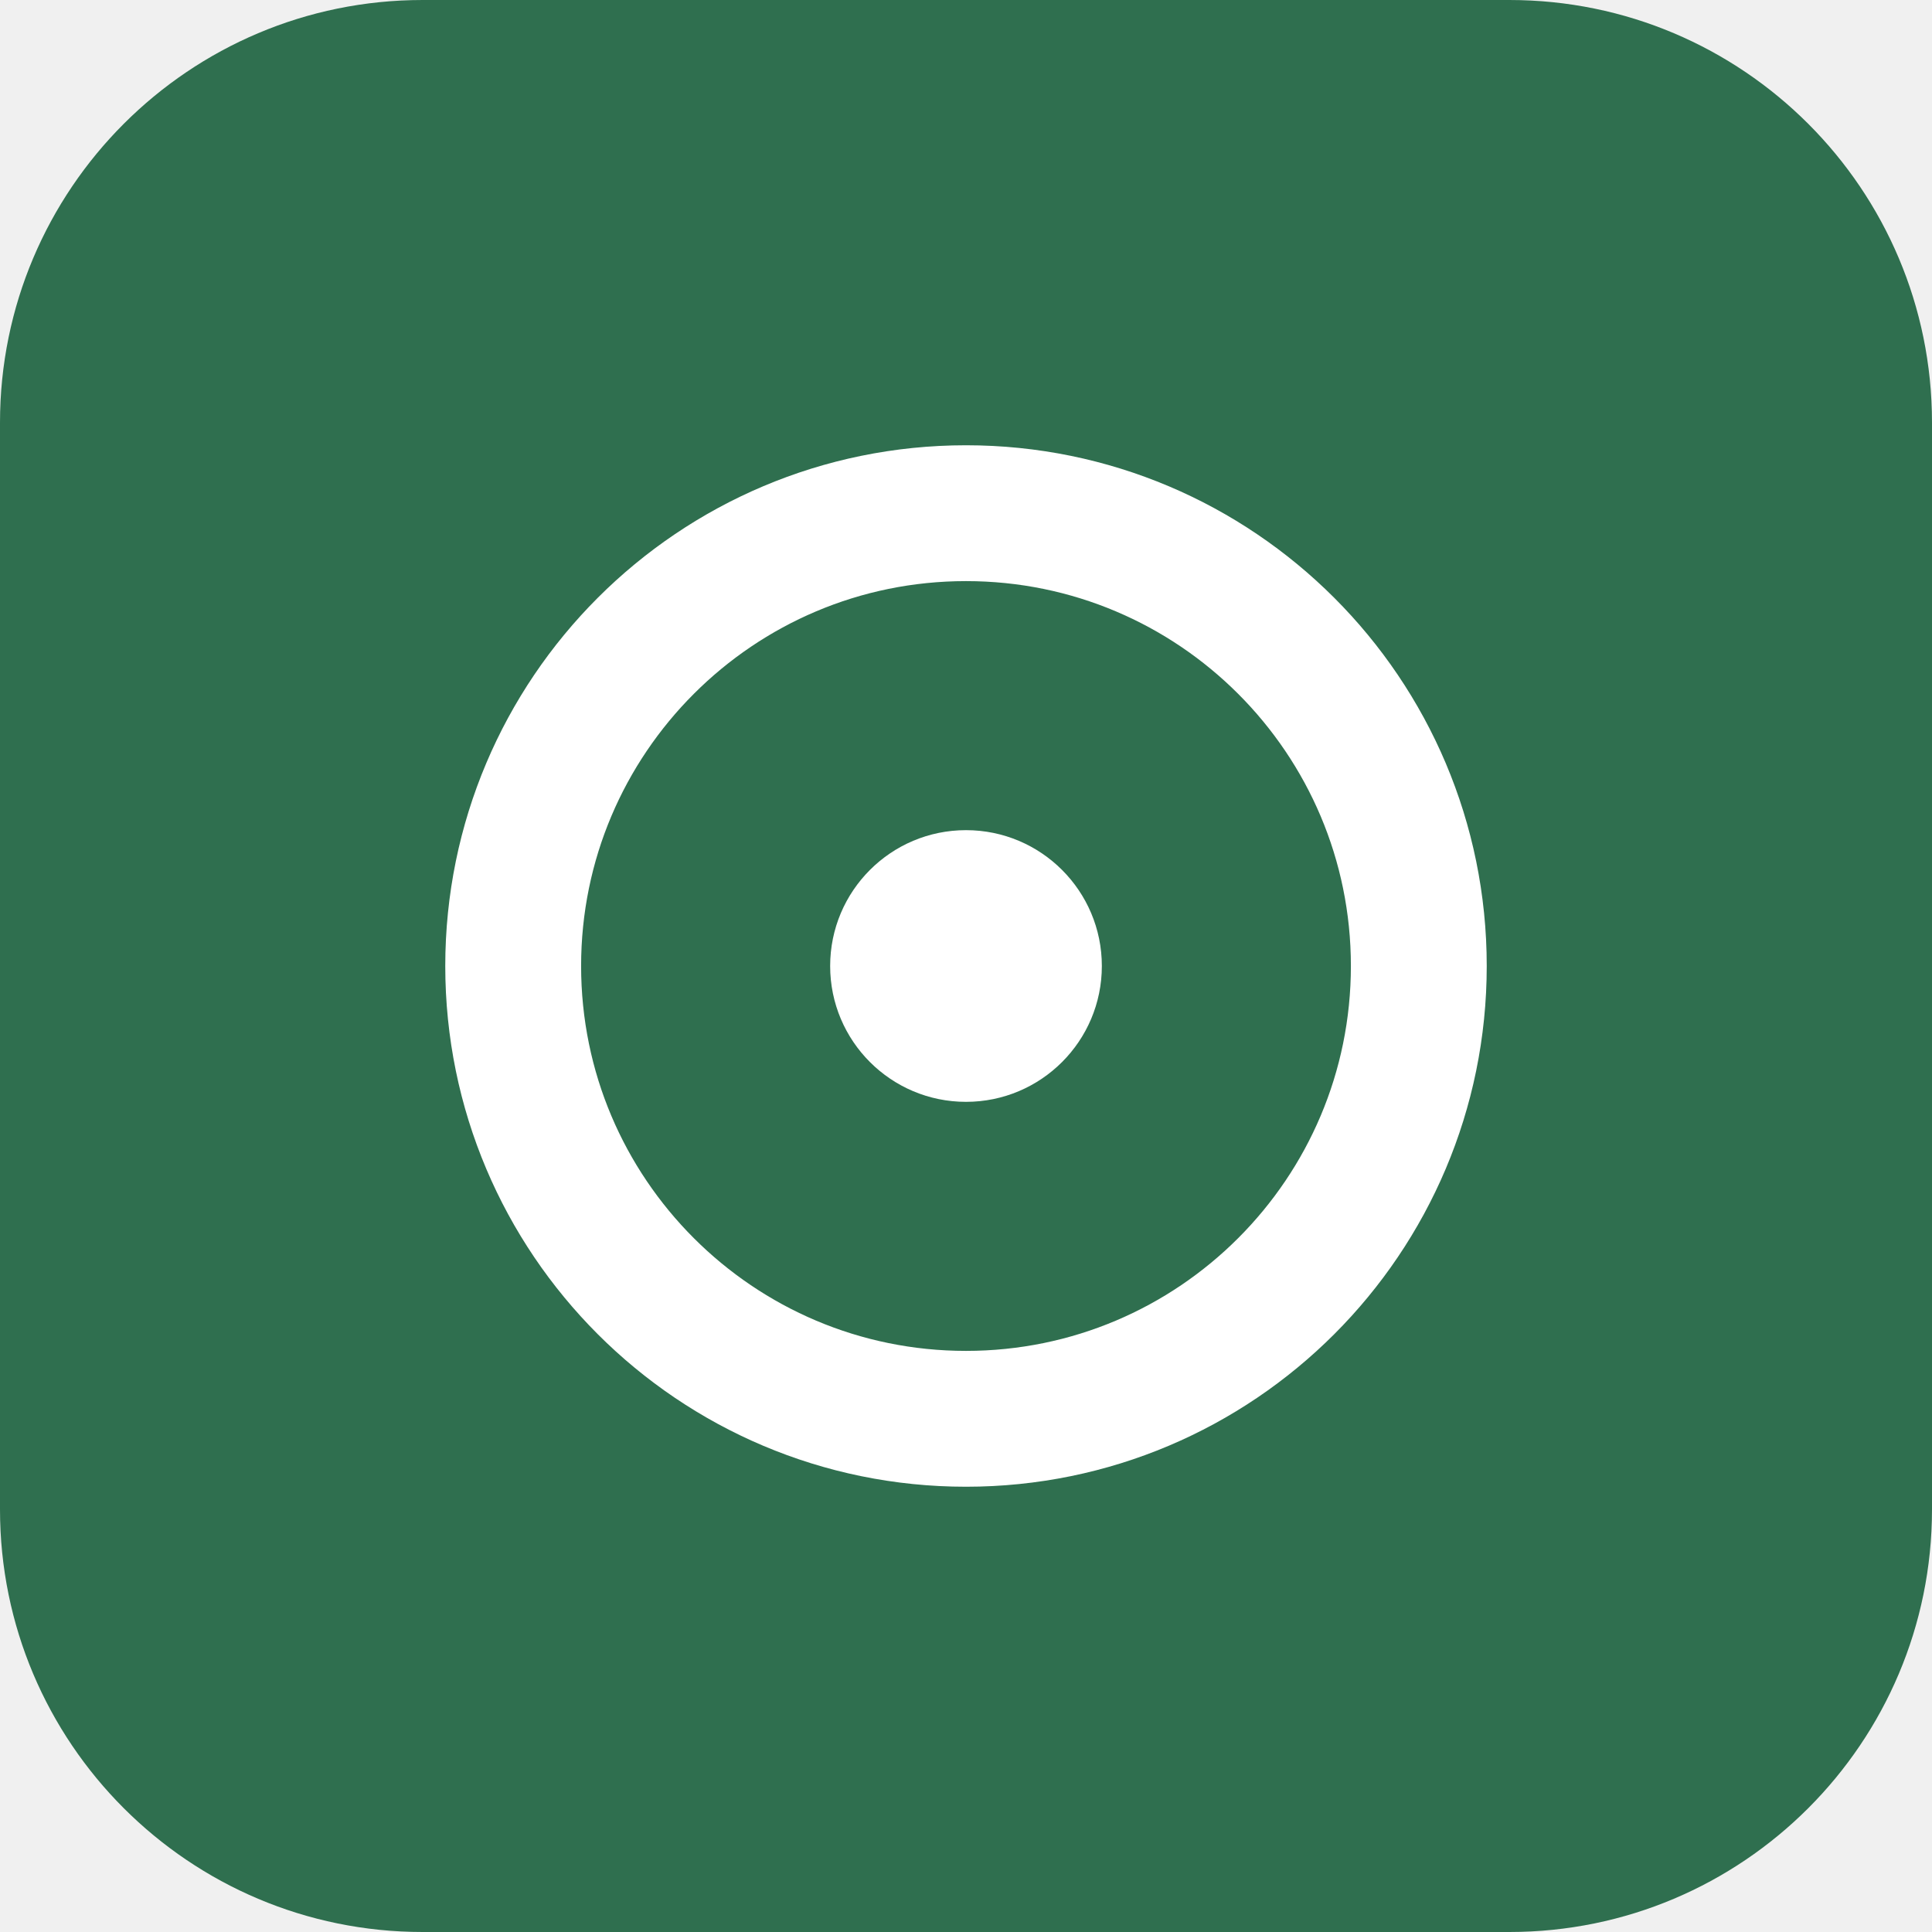
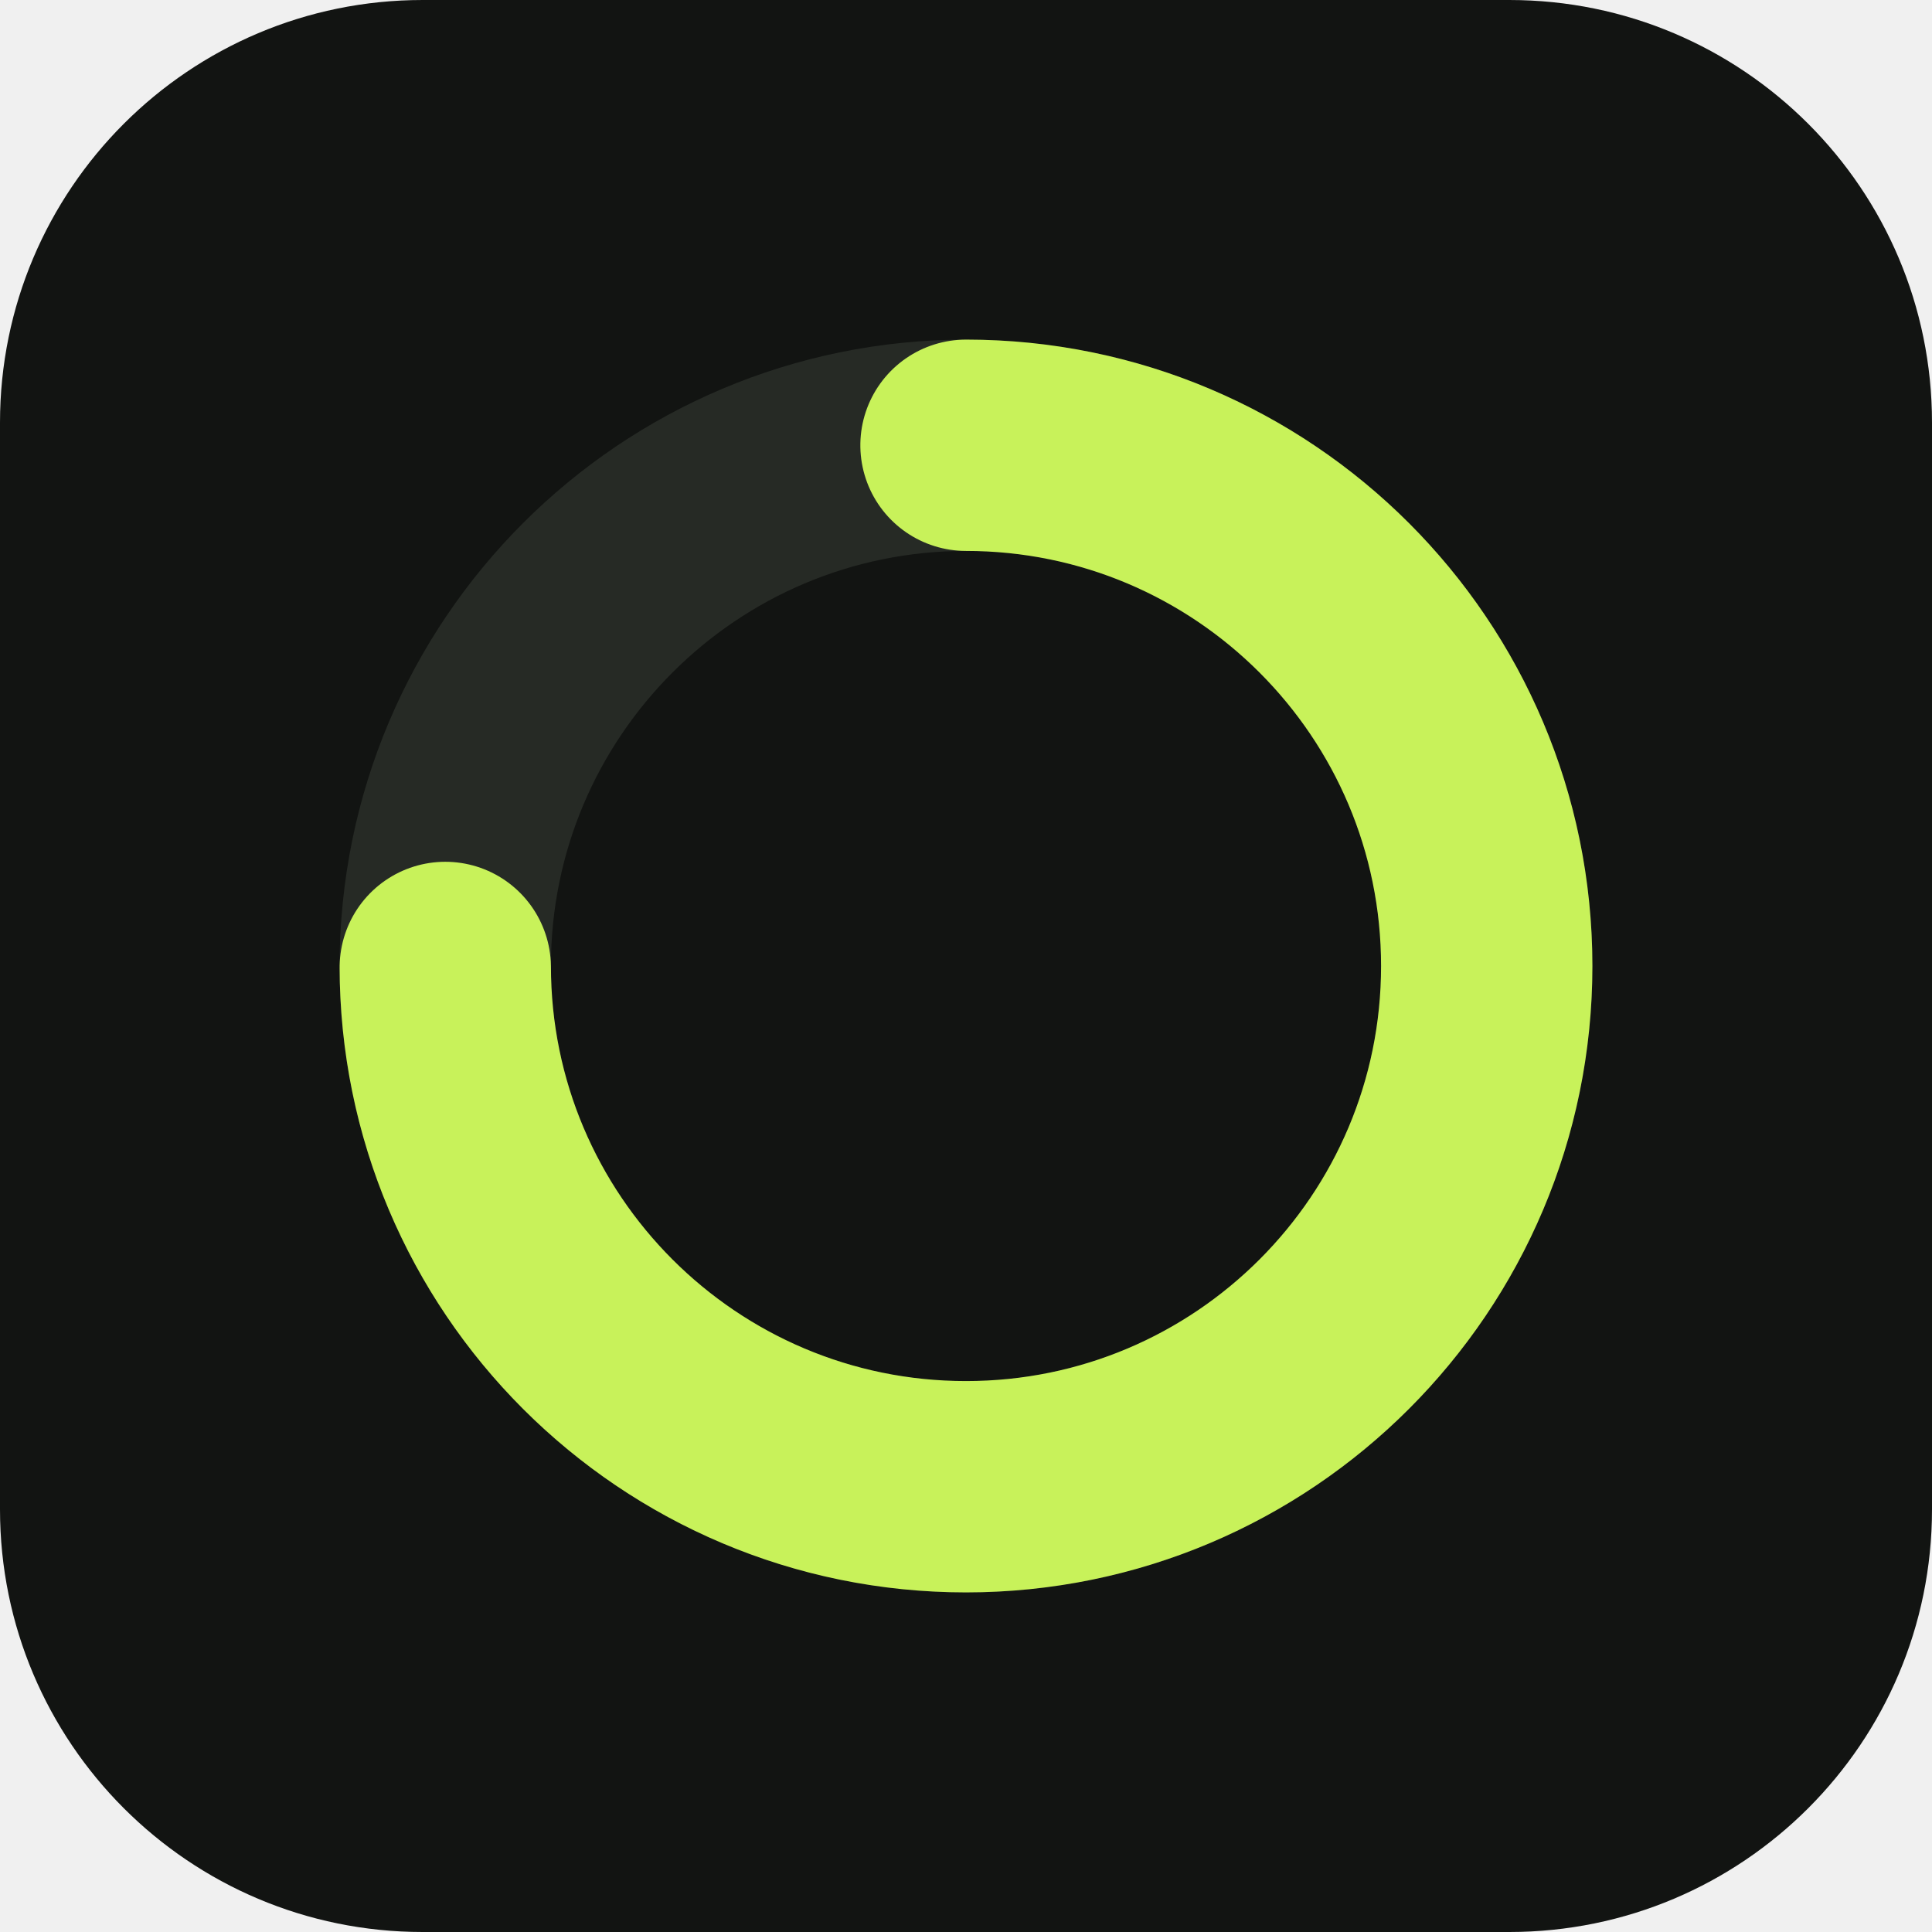
<svg xmlns="http://www.w3.org/2000/svg" viewBox="0 0 512 512">
-   <rect width="512" height="512" rx="112" fill="#2f6f4f" />
-   <circle cx="256" cy="256" r="120" fill="none" stroke="#fff" stroke-width="36" />
-   <circle cx="256" cy="256" r="36" fill="#fff" />
+   <rect width="512" height="512" rx="112" fill="#121412" />
+   <circle cx="256" cy="256" r="138" fill="none" stroke="#262a25" stroke-width="56" />
+   <circle cx="256" cy="256" r="138" fill="none" stroke="#c8f25a" stroke-width="56" stroke-linecap="round" stroke-dasharray="650 868" transform="rotate(-90 256 256)" />
</svg>
